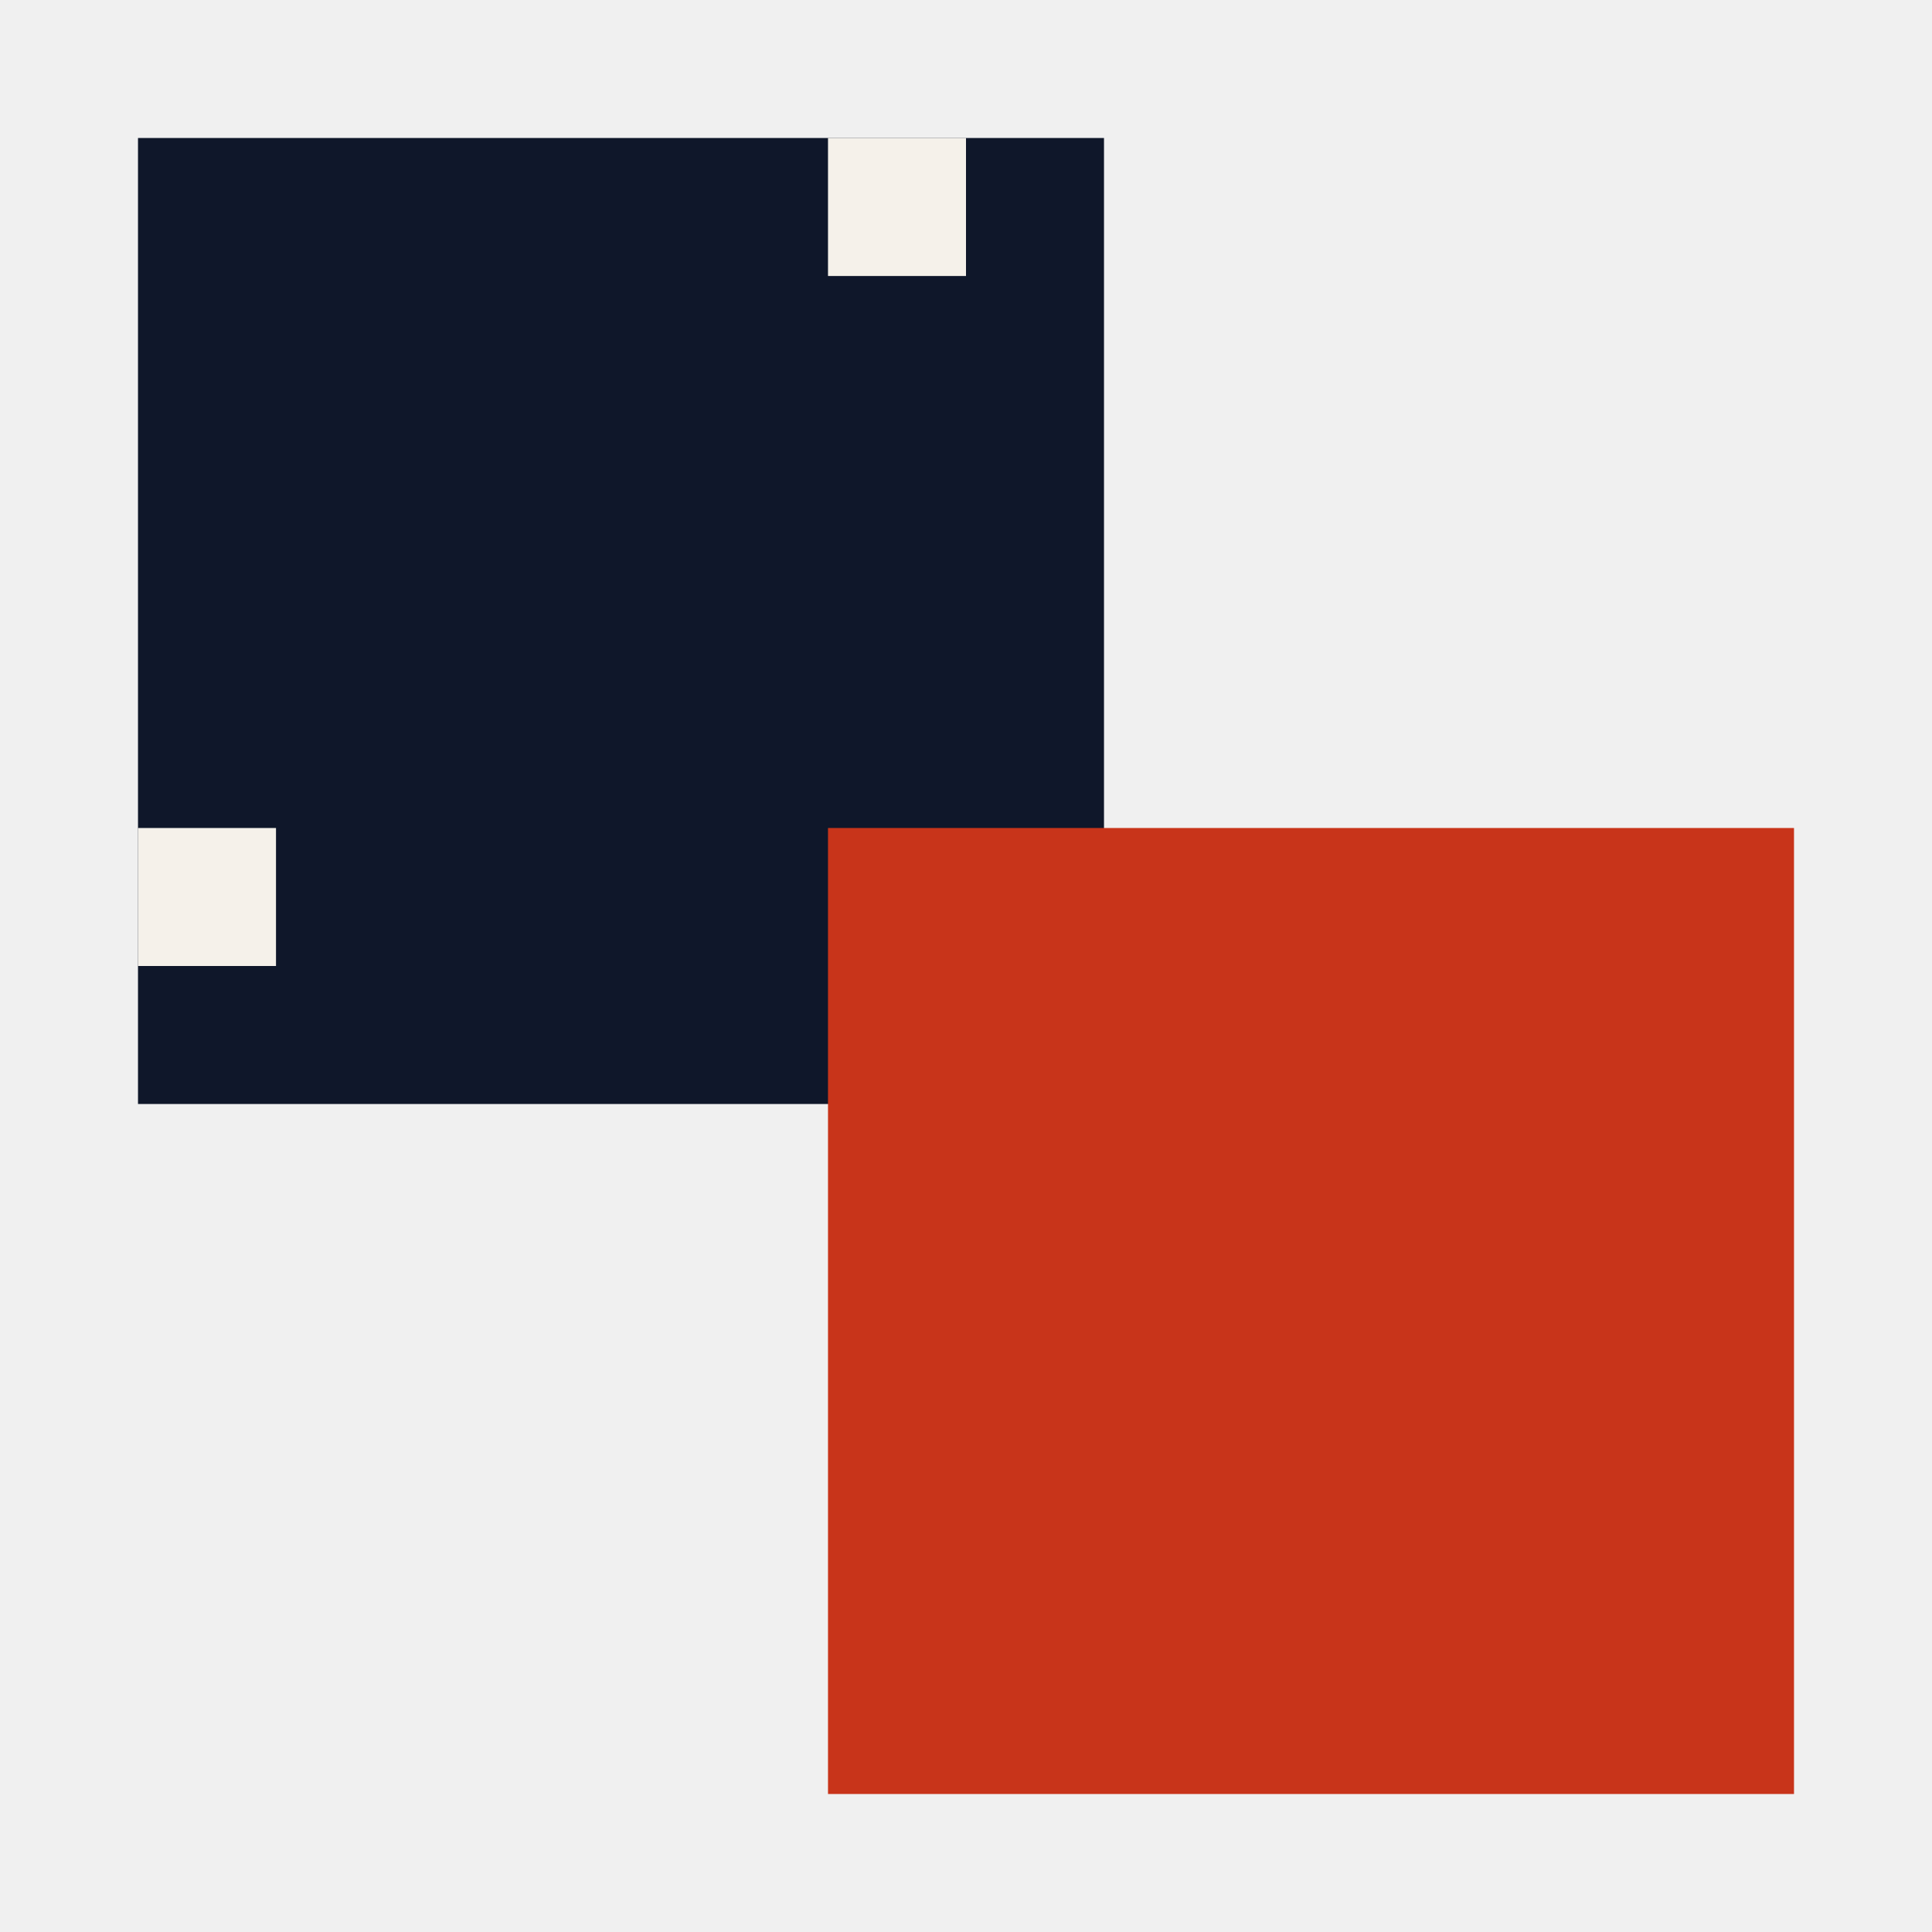
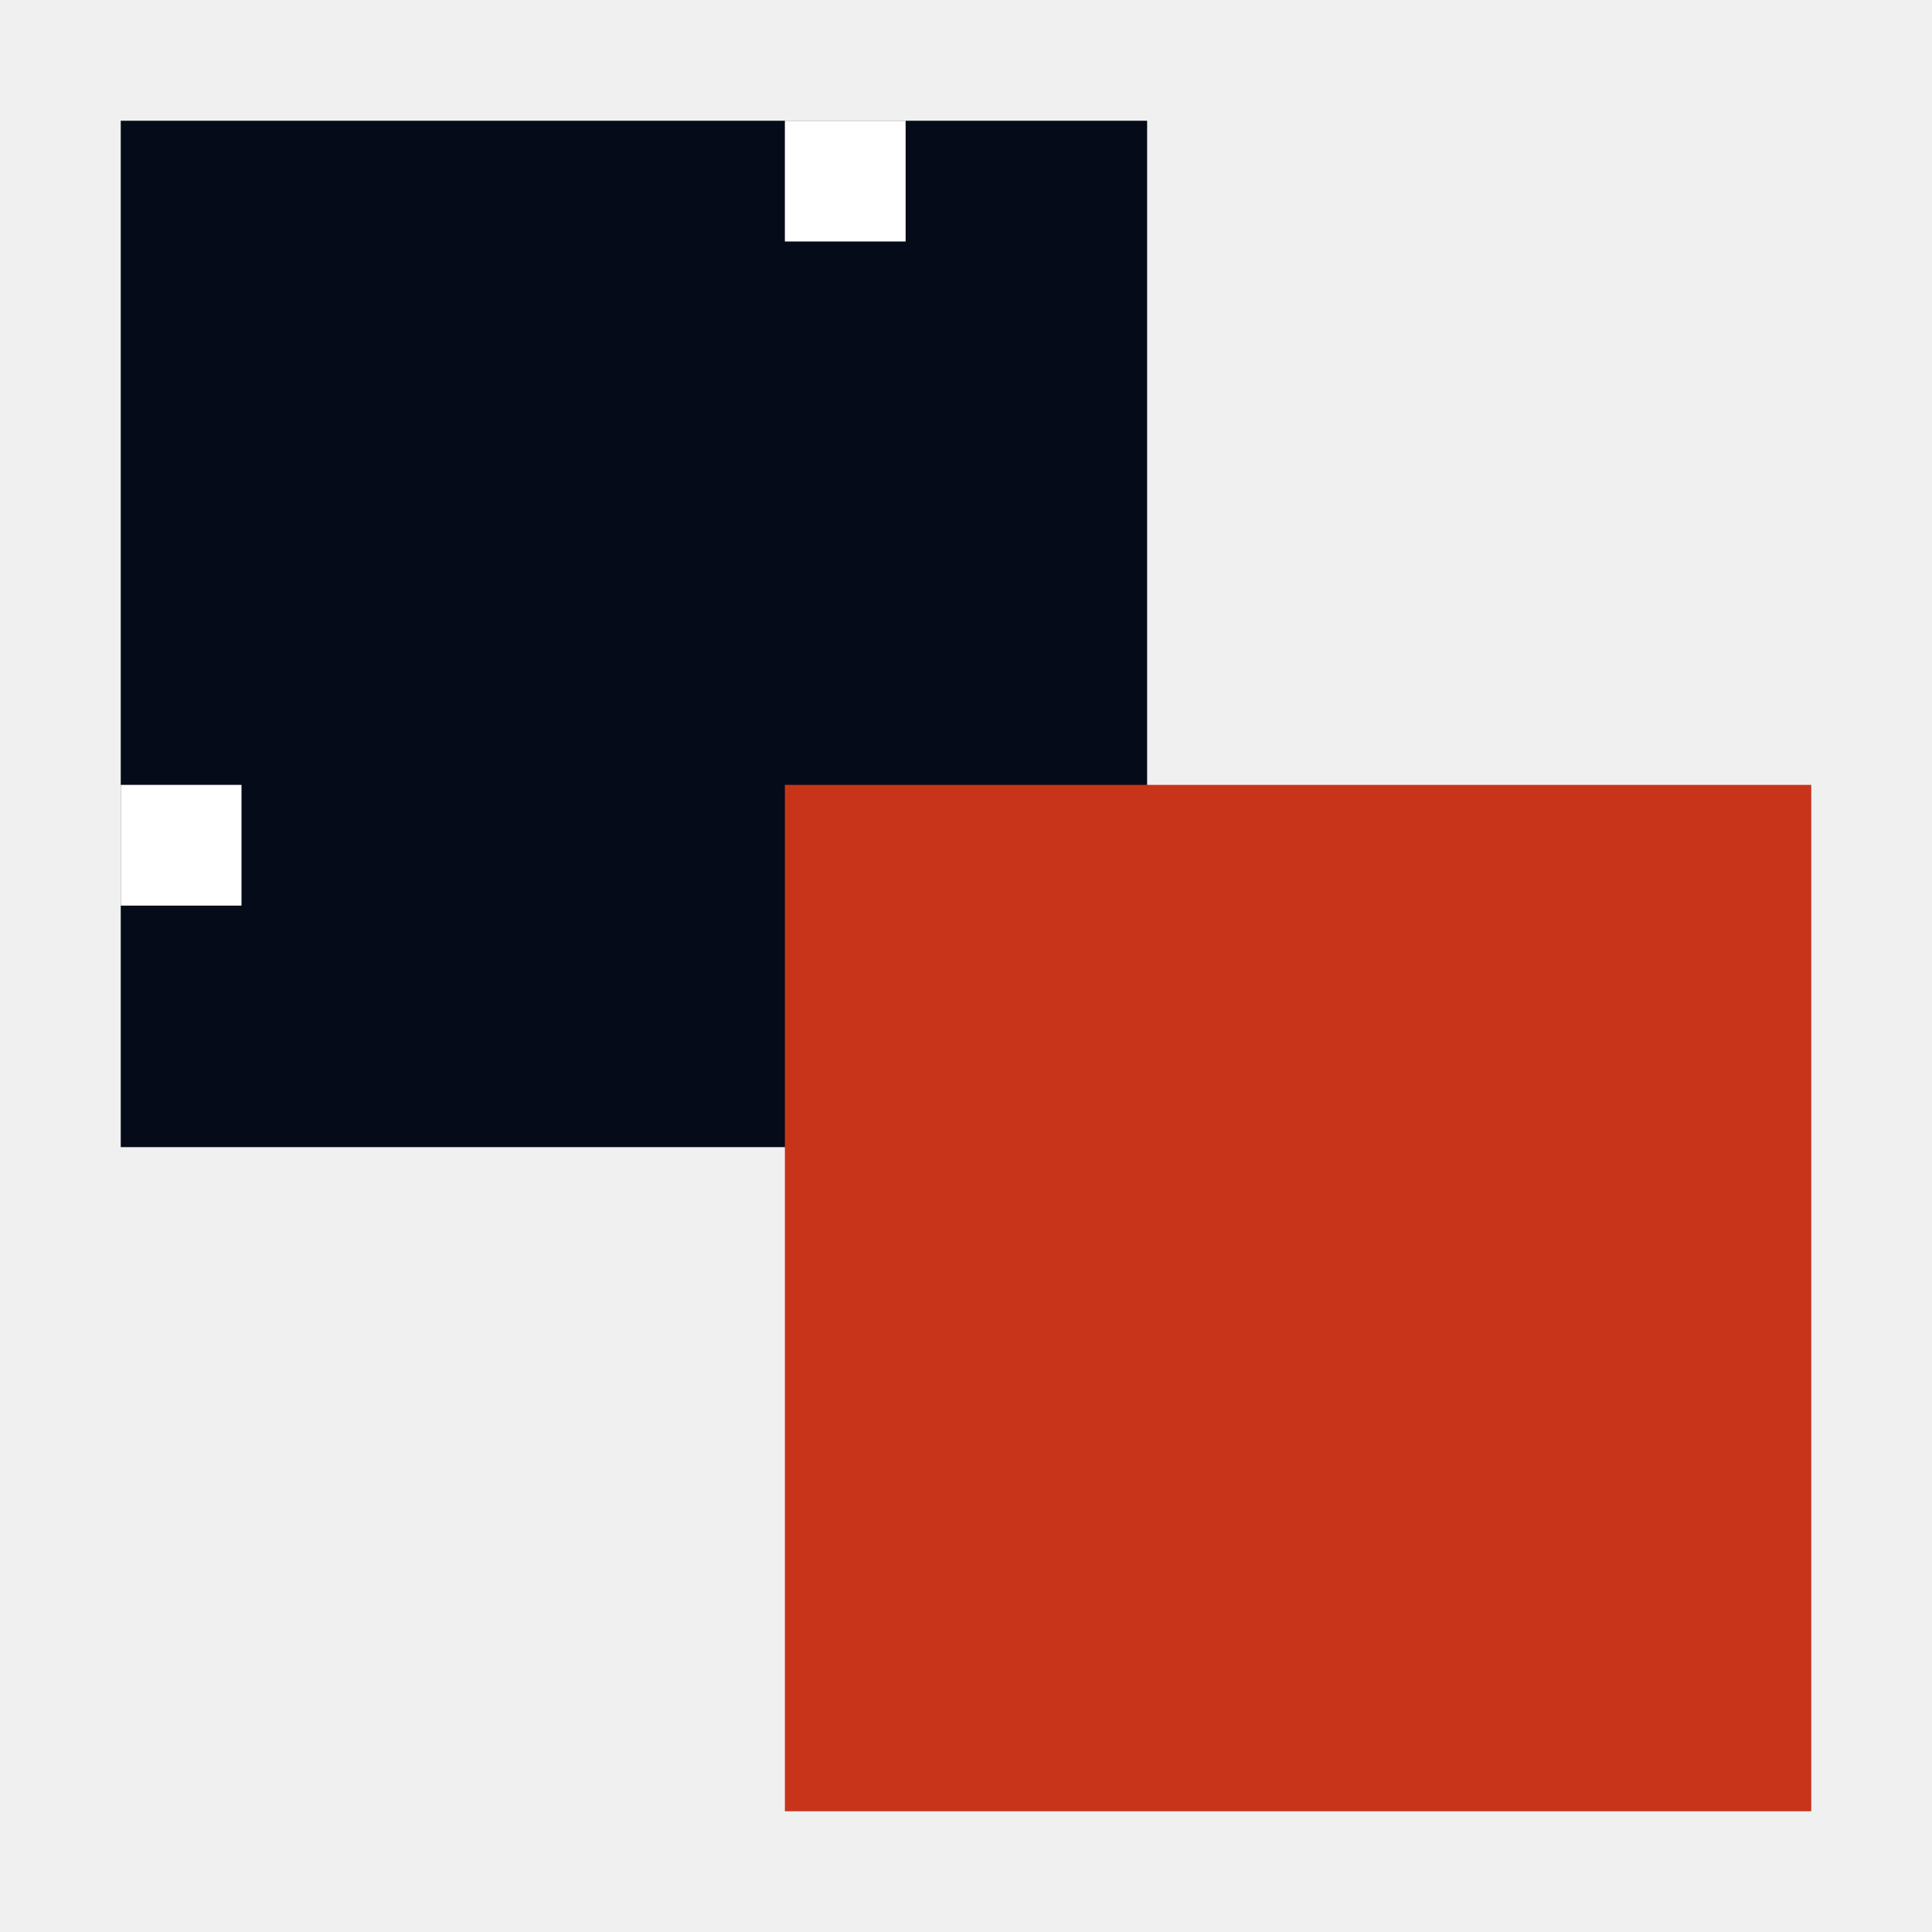
- <svg xmlns="http://www.w3.org/2000/svg" width="32" height="32" viewBox="0 0 28 28" fill="none">
-   <rect x="2" y="2" width="14" height="14" fill="#0F172A" />
-   <rect x="12" y="12" width="14" height="14" fill="#C8341A" />
-   <rect x="12" y="2" width="2" height="2" fill="#F5F1EA" />
-   <rect x="2" y="12" width="2" height="2" fill="#F5F1EA" />
+ <svg xmlns="http://www.w3.org/2000/svg" width="32" height="32" viewBox="0 0 32 32" fill="none">
+   <rect x="2" y="2" width="17" height="17" fill="#050B18" />
+   <rect x="13" y="13" width="17" height="17" fill="#C8341A" />
+   <rect x="13" y="2" width="2" height="2" fill="white" />
+   <rect x="2" y="13" width="2" height="2" fill="white" />
</svg>
